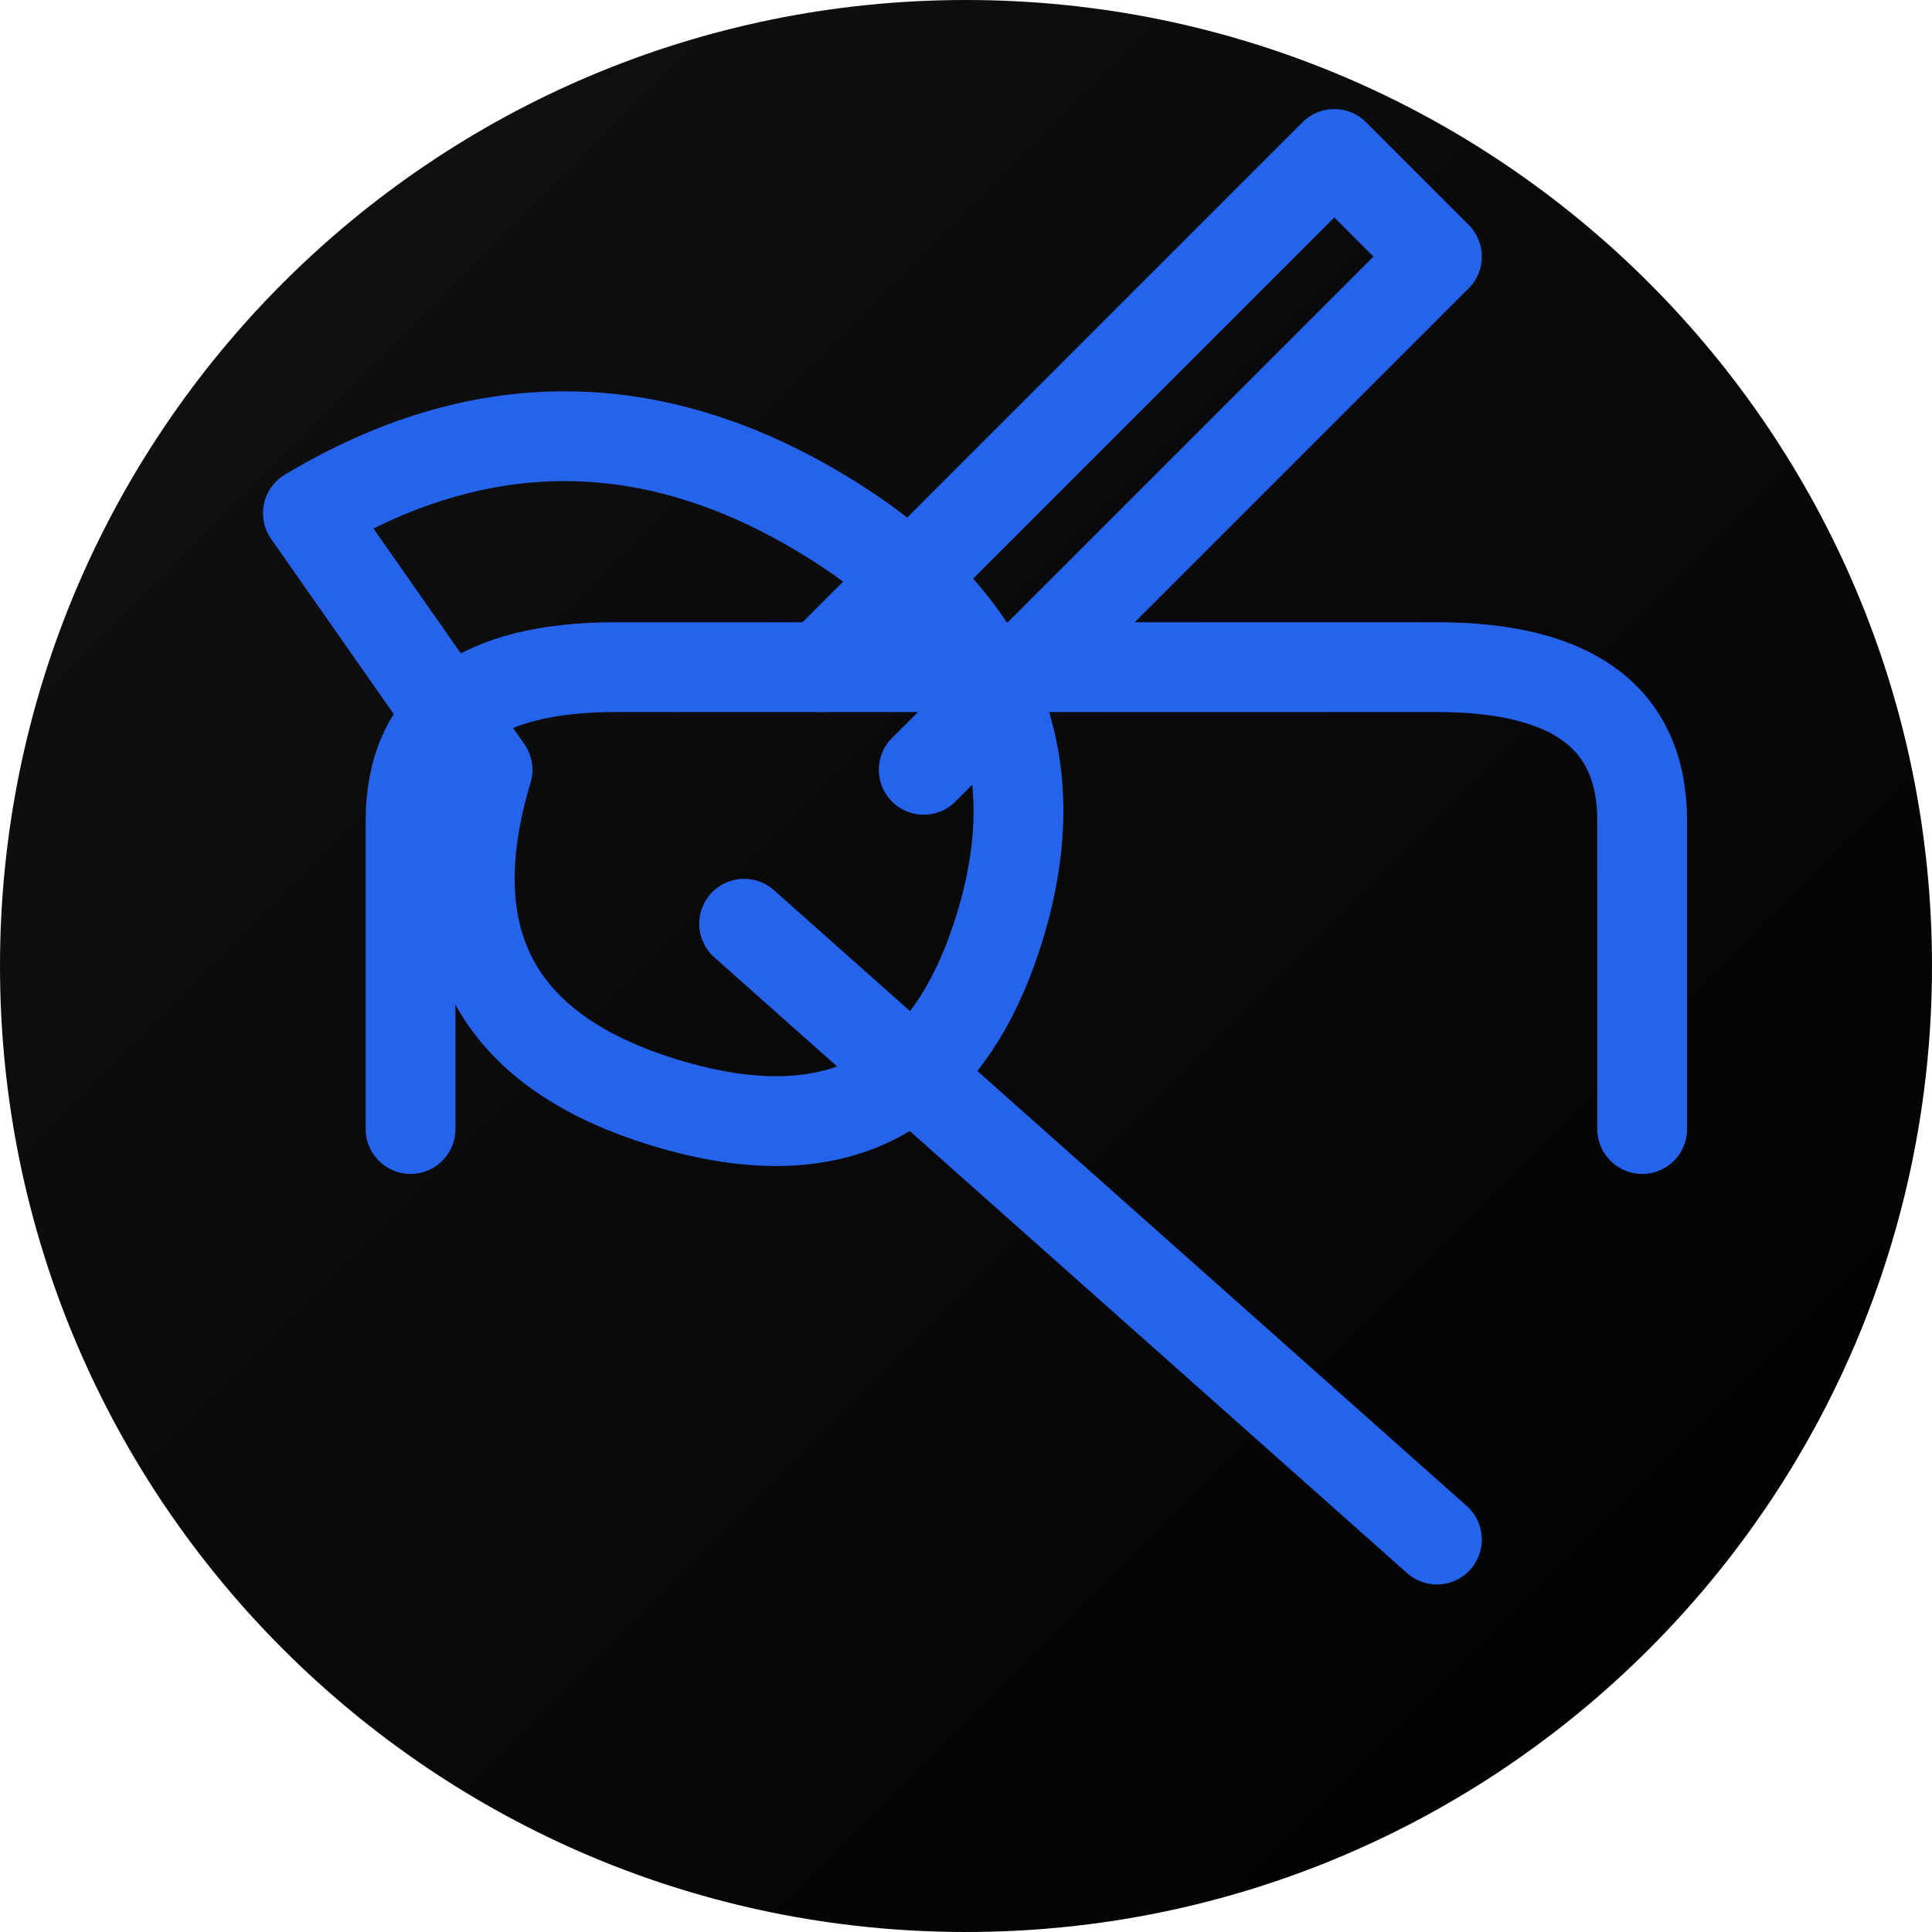
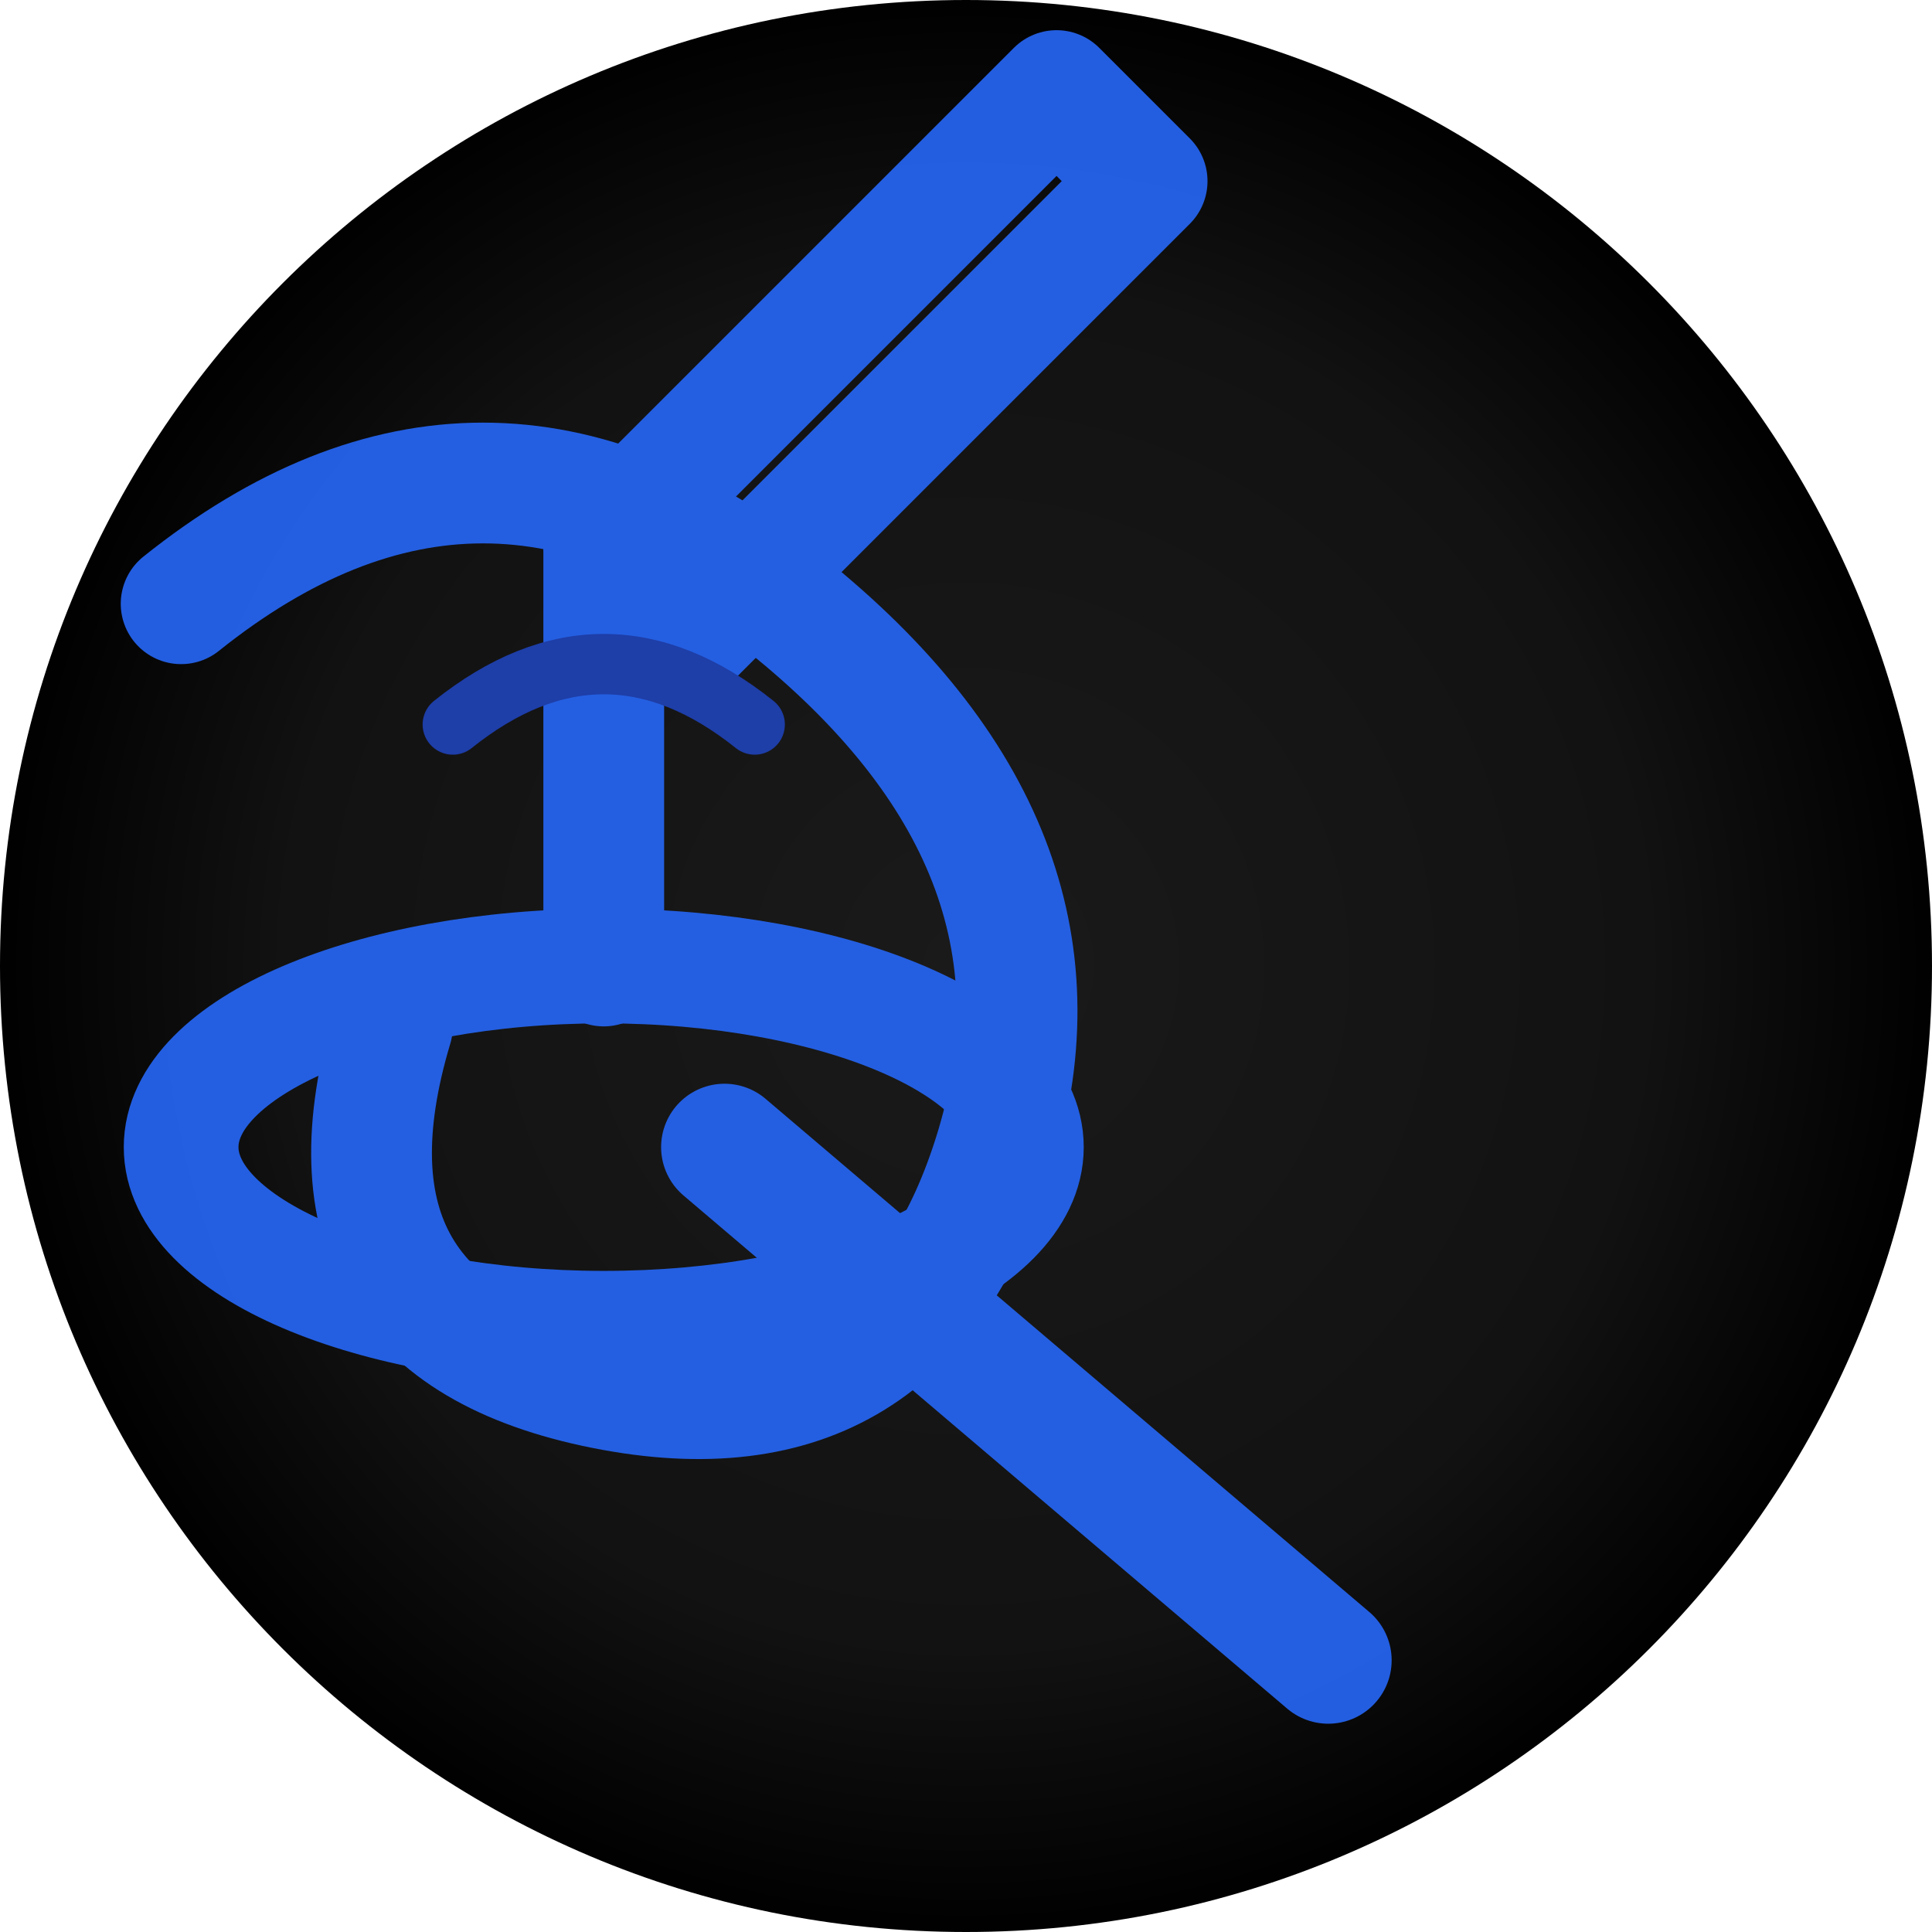
<svg xmlns="http://www.w3.org/2000/svg" viewBox="0 0 64 64">
  <defs>
-     <linearGradient id="bgGrad" x1="0%" y1="0%" x2="100%" y2="100%">
-       <stop offset="0%" stop-color="#121212" />
+     <radialGradient id="bgGrad" cx="50%" cy="50%" r="50%">
+       <stop offset="0%" stop-color="#1a1a1a" />
+       <stop offset="70%" stop-color="#121212" />
      <stop offset="100%" stop-color="#000000" />
-     </linearGradient>
+     </radialGradient>
  </defs>
  <circle cx="32" cy="32" r="32" fill="url(#bgGrad)" />
-   <g fill="none" stroke="#2563eb" stroke-width="3.5" stroke-linecap="round" stroke-linejoin="round" stroke-miterlimit="10" transform="scale(0.85) translate(4, 4)">
-     <path d="M 12 40 L 12 28 Q 12 22 20 22 L 52 22 Q 60 22 60 28 L 60 40" />
-     <path d="M 28 22 L 48 2 L 52 6 L 32 26" />
-     <path d="M 8 16 Q 18 10 28 16 Q 38 22 35 32 Q 32 42 22 39 Q 12 36 15 26 Z" />
-     <path d="M 25 32 L 52 56" />
+   <g stroke="#2563eb" stroke-width="4" stroke-linecap="round" stroke-linejoin="round" fill="none" stroke-miterlimit="10" opacity="0.95">
+     <ellipse cx="20" cy="38" rx="14" ry="6" stroke-width="3.8" />
+     <path d="M20 32 L20 18" />
+     <path d="M20 18 L35 3 L38 6 L23 21" />
+     <path d="M 6 20 Q 16 12 26 20 Q 36 28 33 38 Q 30 48 20 46 Q 10 44 13 34" />
+     <path d="M 24 38 L 44 55" stroke-width="4.2" />
+     <path d="M 15 24 Q 20 20 25 24" stroke="#1e40af" stroke-width="2" />
  </g>
</svg>
